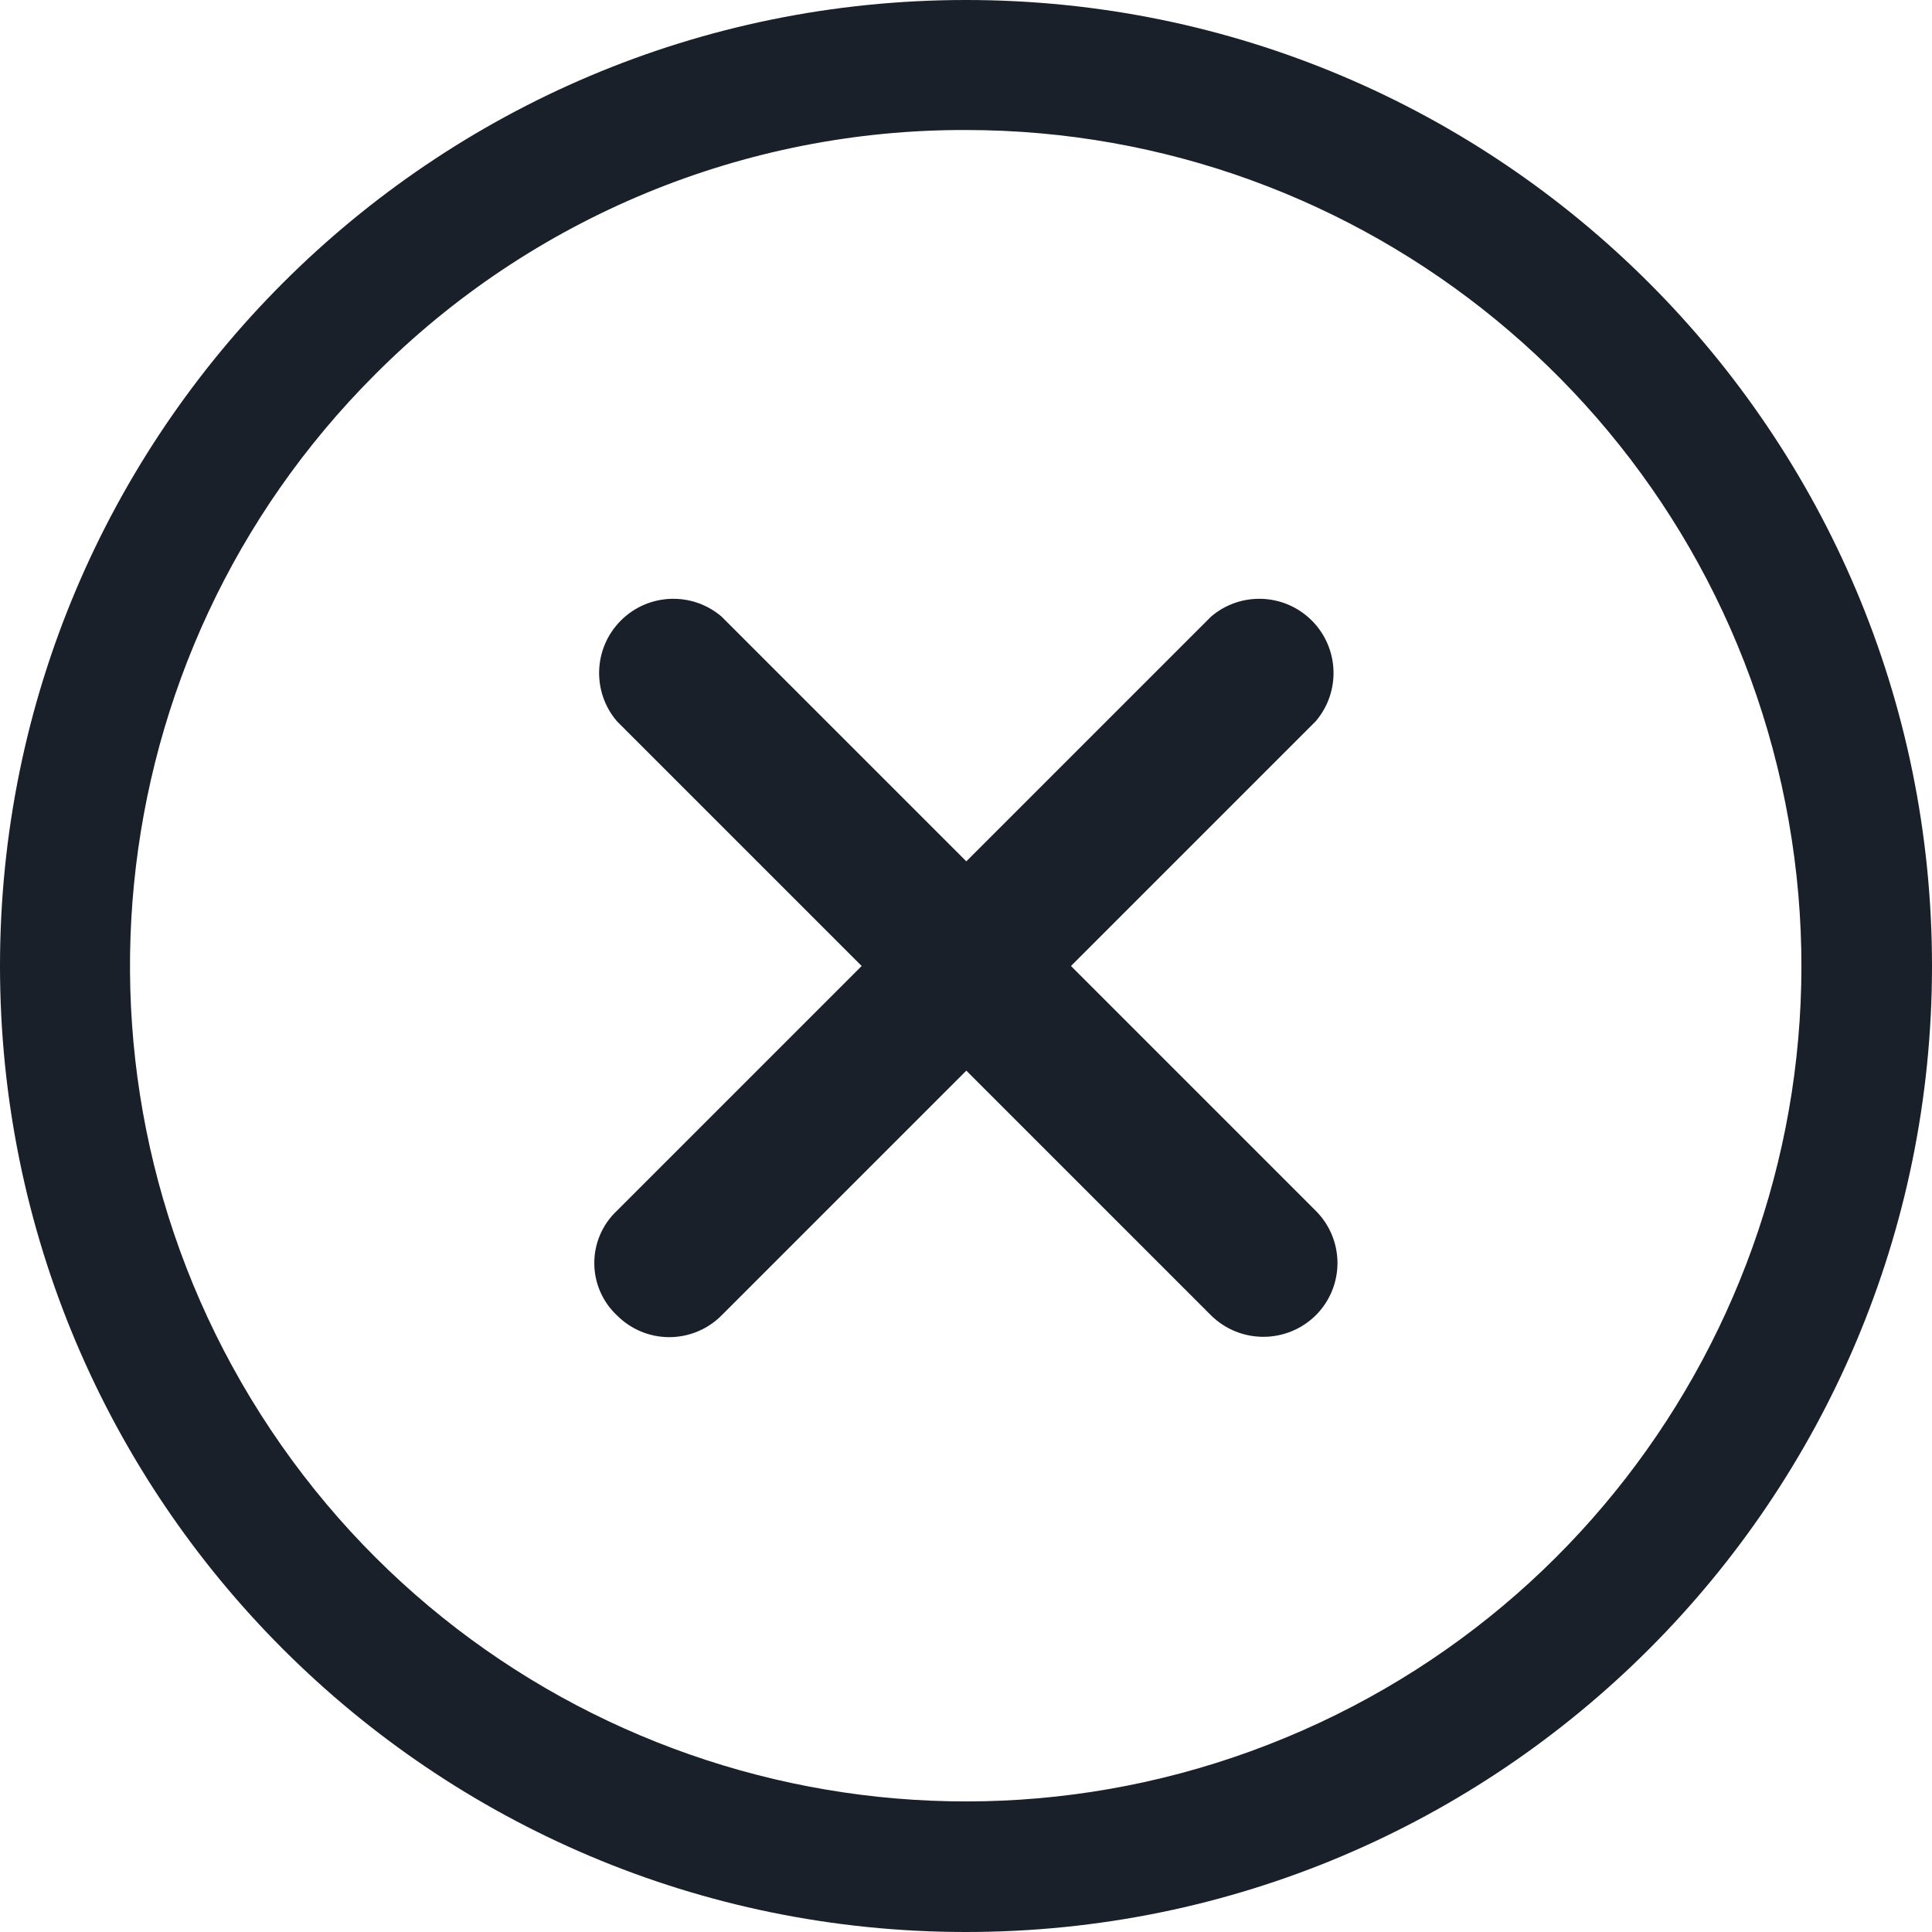
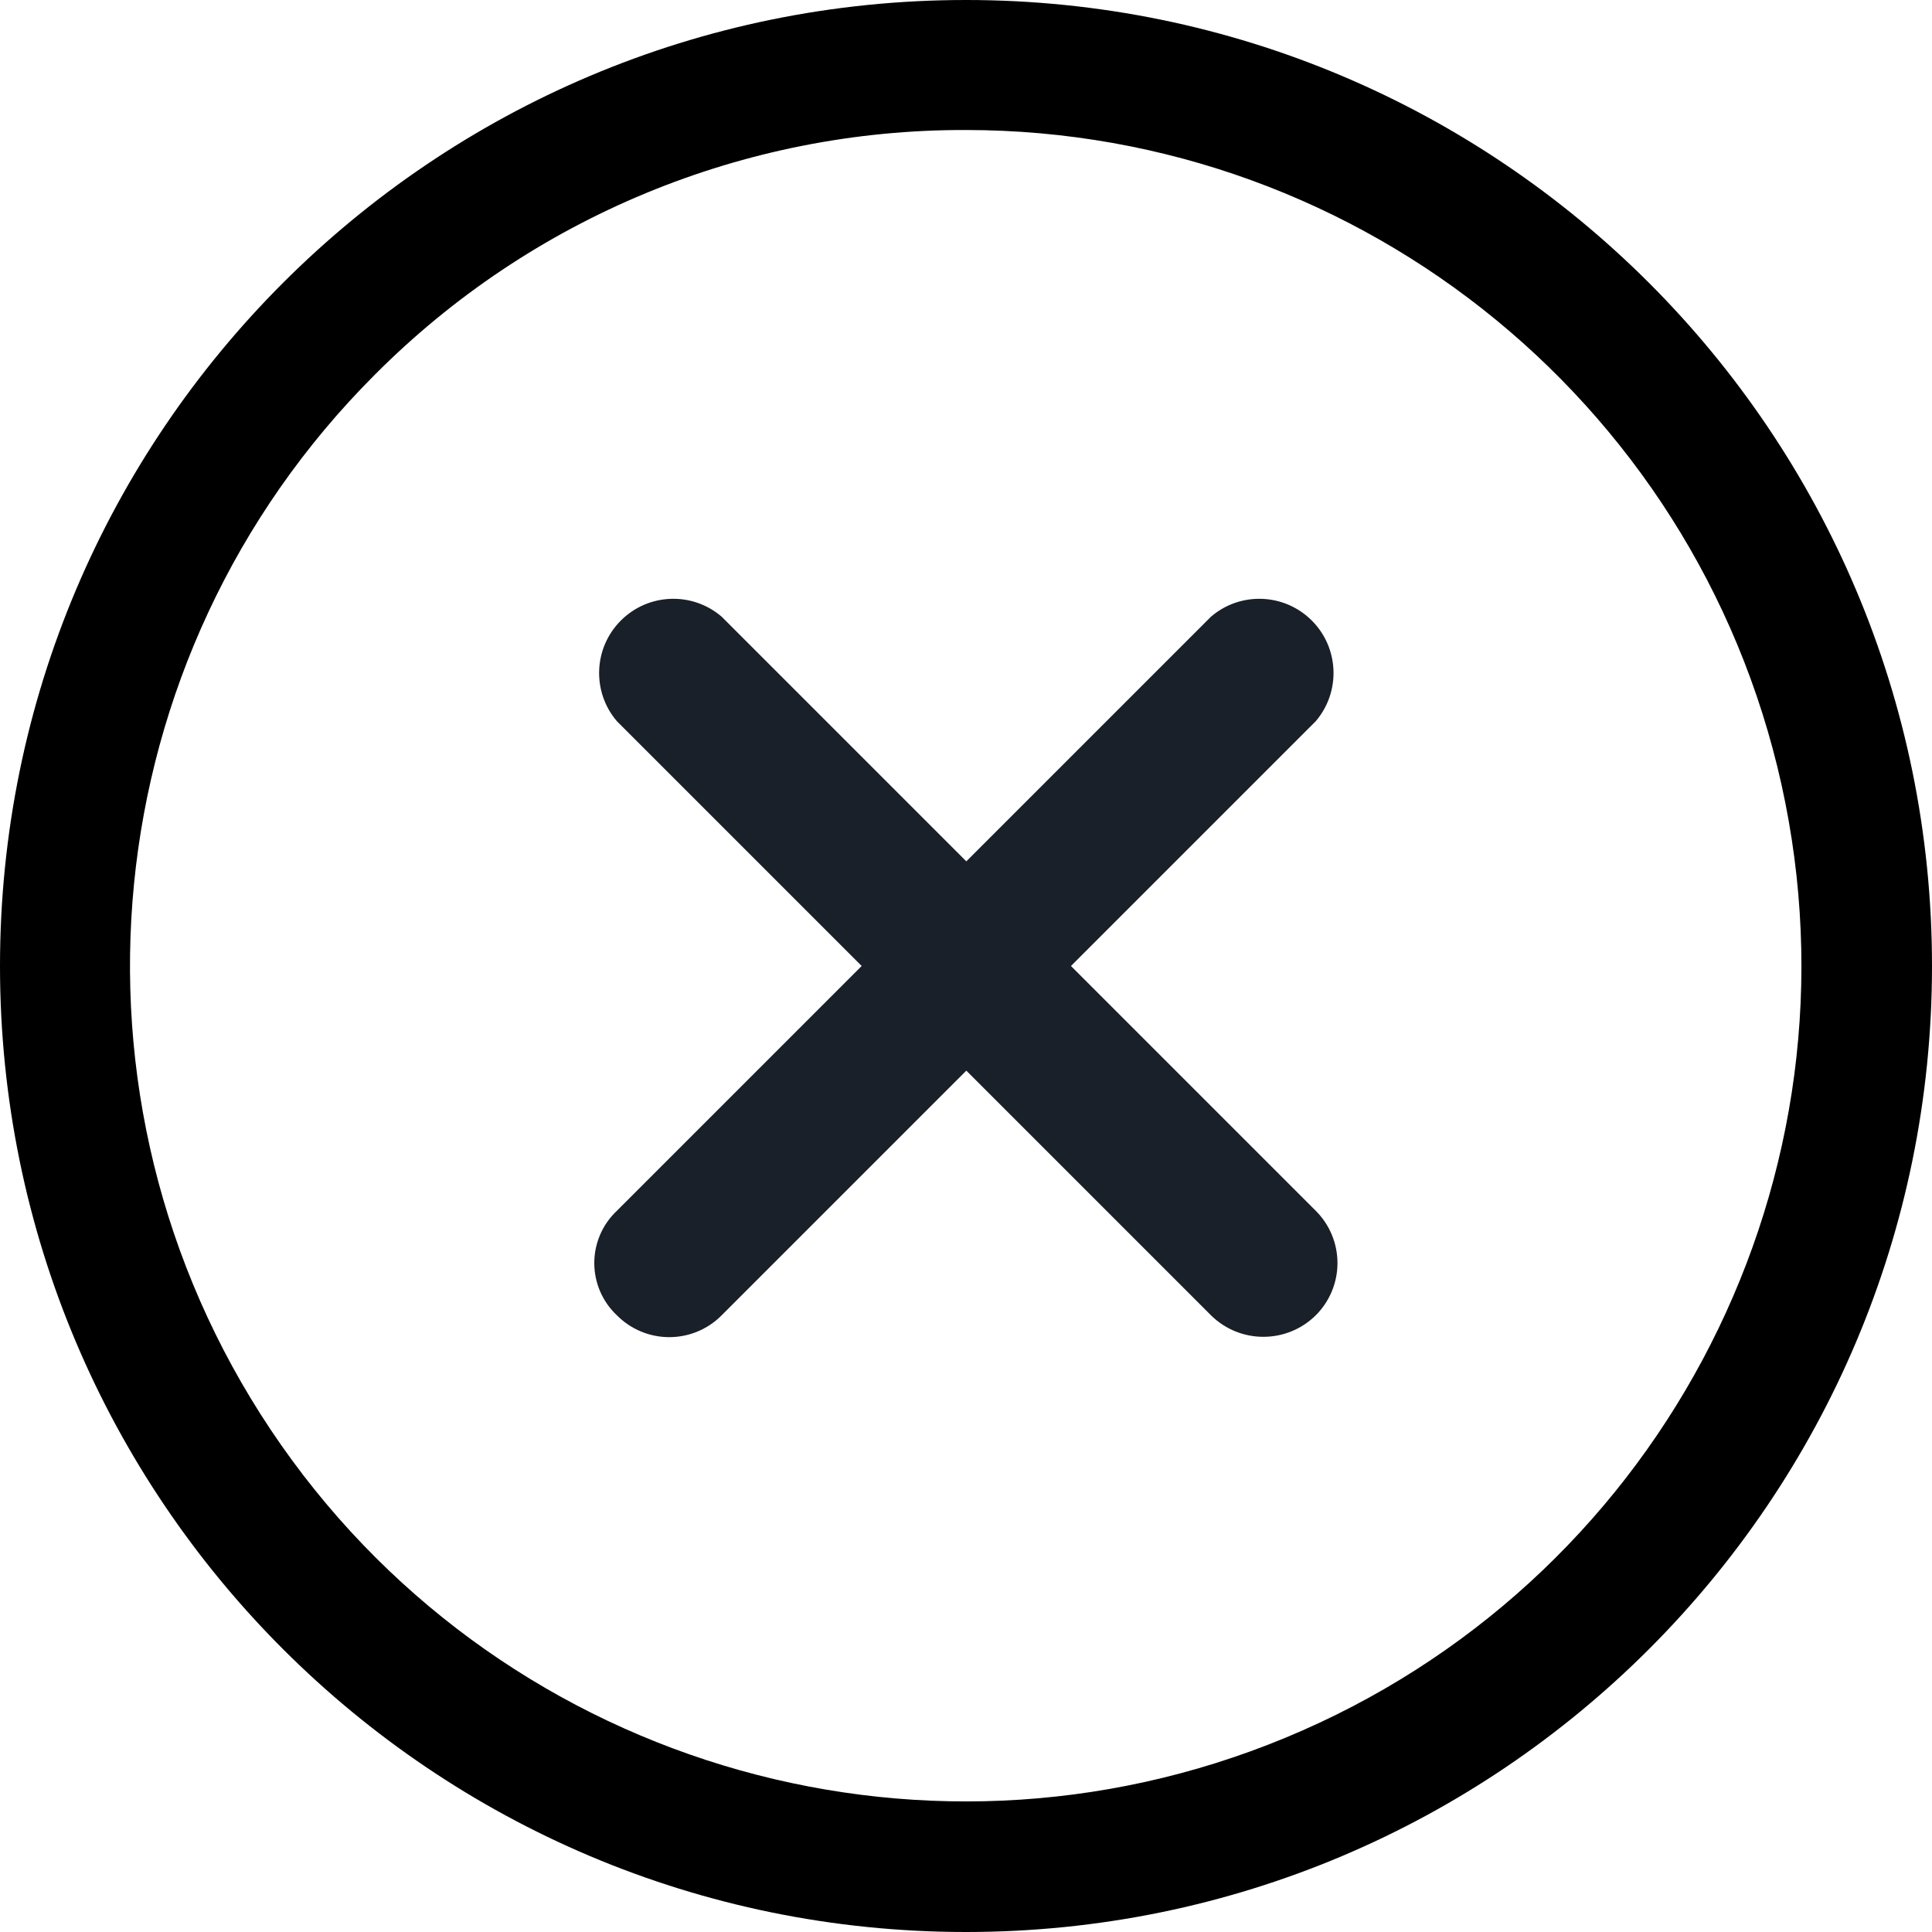
<svg xmlns="http://www.w3.org/2000/svg" width="24" height="24" viewBox="0 0 24 24">
  <g id="close" transform="translate(0 0)">
    <path id="Path_54" data-name="Path 54" d="M21.332,20.027l-3.04-3.04,3.04-3.04a.922.922,0,0,0-1.3-1.3l-3.04,3.04-3.04-3.04a.922.922,0,0,0-1.3,1.3l3.04,3.04-3.04,3.04a.891.891,0,0,0,0,1.3.916.916,0,0,0,1.3,0l3.04-3.04,3.04,3.04a.926.926,0,0,0,1.3,0A.916.916,0,0,0,21.332,20.027Z" transform="translate(-4.988 -4.987)" fill="#192029" />
-     <path id="Path_55" data-name="Path 55" d="M15.375,4.99a10.381,10.381,0,1,1-7.344,3.04,10.316,10.316,0,0,1,7.344-3.04m0-1.615a12,12,0,1,0,12,12,12,12,0,0,0-12-12Z" transform="translate(-3.375 -3.375)" fill="#192029" />
+     <path id="Path_55" data-name="Path 55" d="M15.375,4.99a10.381,10.381,0,1,1-7.344,3.04,10.316,10.316,0,0,1,7.344-3.04m0-1.615a12,12,0,1,0,12,12,12,12,0,0,0-12-12Z" transform="translate(-3.375 -3.375)" />
  </g>
</svg>
